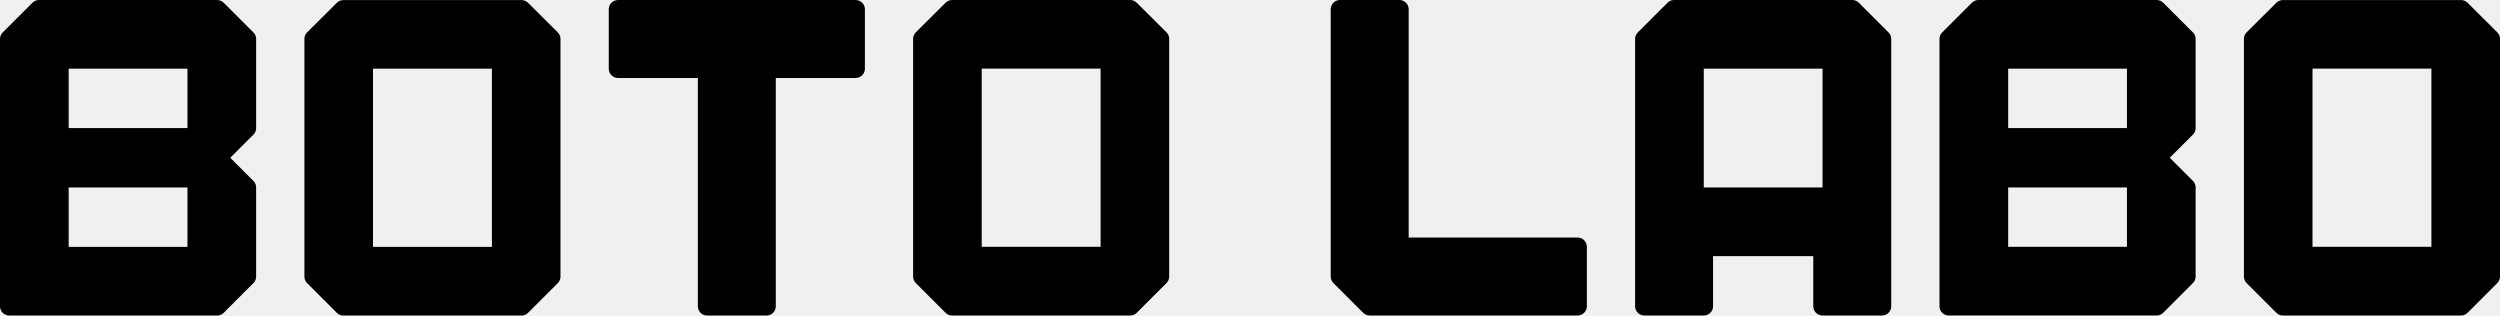
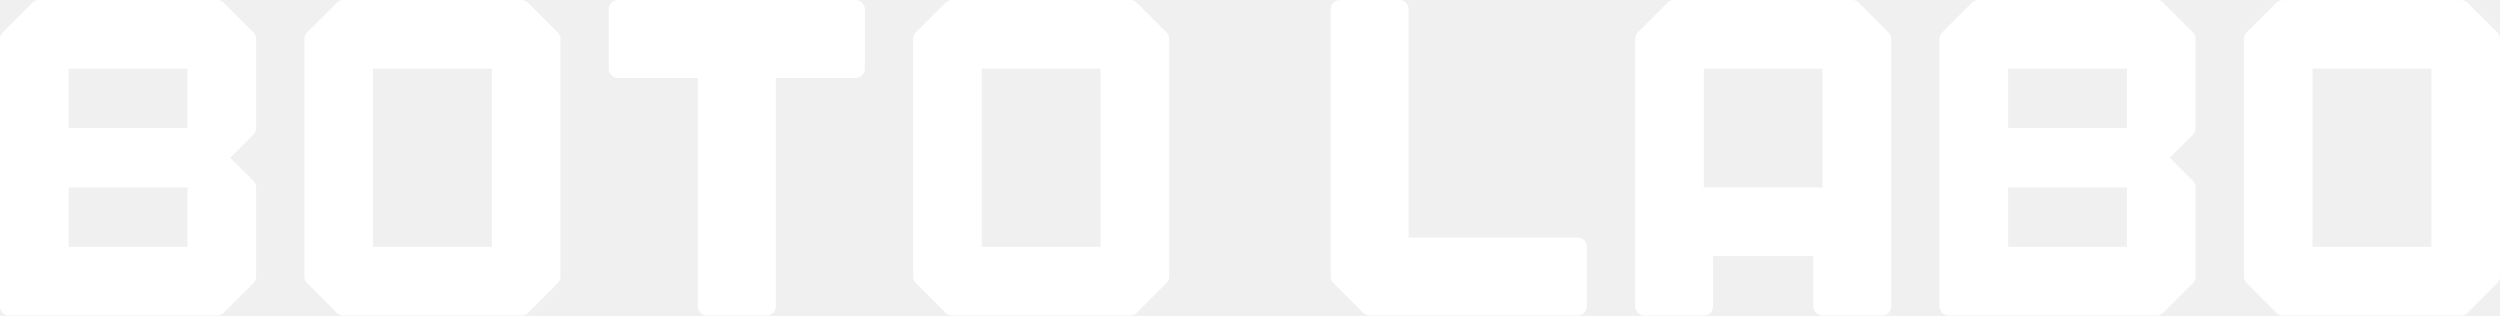
<svg xmlns="http://www.w3.org/2000/svg" id="Layer_1" data-name="Layer 1" viewBox="0 0 1050 132.537" version="1.1" width="1050" height="132.537">
  <defs id="defs7" />
  <g id="g2" transform="matrix(0.22372,0,0,0.22372,-129.3992,-382.9148)">
-     <path id="path104" d="m 3648.191,1296.812 c -13.976,13.829 -27.832,27.684 -41.855,41.645 v 334.578 l 41.855,41.848 h 250.707 l 41.852,-41.848 v -334.578 c -19.672,-19.969 -2.176,-1.961 -41.852,-41.645 z m 41.649,83.497 h 167.41 v 250.882 h -167.41 z" style="fill:#000000;fill-opacity:1;fill-rule:nonzero;stroke:none" transform="scale(1.333333)" />
-     <path id="path105" d="m 3606.336,1338.544 41.855,-41.647 h 250.707 l 41.852,41.647 v 334.6 l -41.852,41.851 h -250.707 l -41.855,-41.851 z" style="fill:none;stroke:#000000;stroke-width:26.133;stroke-linecap:round;stroke-linejoin:round;stroke-miterlimit:4.4;stroke-dasharray:none;stroke-opacity:1" transform="scale(1.333333,1.333247)" />
-     <path id="path106" d="m 3219.496,1296.75 -10.453,10.449 -31.359,31.36 v 376.281 h 292.683 l 10.453,-10.449 31.36,-31.36 v -125.426 l -41.813,-41.812 10.453,-10.449 31.36,-31.36 v -125.425 l -31.36,-31.36 -10.453,-10.449 z m 41.813,83.617 h 167.246 v 83.617 h -167.246 z m 0,167.238 h 167.246 v 83.618 h -167.246 z" style="fill:#000000;fill-opacity:1;fill-rule:nonzero;stroke:none" transform="scale(1.333333)" />
-     <path id="path107" d="m 3177.684,1338.646 41.812,-41.811 h 250.871 l 41.813,41.811 v 125.434 l -41.813,41.811 41.813,41.815 v 125.434 l -41.813,41.812 h -292.683 z" style="fill:none;stroke:#000000;stroke-width:26.133;stroke-linecap:round;stroke-linejoin:round;stroke-miterlimit:4.4;stroke-dasharray:none;stroke-opacity:1" transform="scale(1.333333,1.333247)" />
-     <path id="path108" d="m 2790.922,1296.754 -41.813,41.812 v 376.282 h 83.625 v -83.618 h 167.25 v 83.618 h 83.621 v -376.282 l -41.812,-41.812 z m 41.812,83.621 h 167.25 v 167.238 h -167.25 z" style="fill:#000000;fill-opacity:1;fill-rule:nonzero;stroke:none" transform="scale(1.333333)" />
-     <path id="path109" d="m 2749.109,1714.96 h 83.625 v -83.623 h 167.25 v 83.623 h 83.621 v -376.306 l -41.812,-41.815 h -250.871 l -41.813,41.815 z" style="fill:none;stroke:#000000;stroke-width:26.133;stroke-linecap:round;stroke-linejoin:round;stroke-miterlimit:4.4;stroke-dasharray:none;stroke-opacity:1" transform="scale(1.333333,1.333247)" />
-     <path id="path110" d="m 2320.539,1296.754 v 376.285 l 41.813,41.809 h 292.683 V 1631.23 H 2404.16 v -334.476 z" style="fill:#000000;fill-opacity:1;fill-rule:nonzero;stroke:none" transform="scale(1.333333)" />
-     <path id="path111" d="M 2655.035,1631.337 H 2404.16 v -334.498 h -83.621 v 376.309 l 41.813,41.812 h 292.683 z" style="fill:none;stroke:#000000;stroke-width:26.133;stroke-linecap:round;stroke-linejoin:round;stroke-miterlimit:4.4;stroke-dasharray:none;stroke-opacity:1" transform="scale(1.333333,1.333247)" />
-     <path id="path112" d="m 1774.398,1296.781 c -13.972,13.824 -27.828,27.684 -41.851,41.641 V 1673 l 41.855,41.848 h 250.707 L 2066.961,1673 v -334.578 c -19.676,-19.969 -2.18,-1.961 -41.852,-41.641 z m 41.649,83.496 h 167.414 v 250.879 h -167.414 z" style="fill:#000000;fill-opacity:1;fill-rule:nonzero;stroke:none" transform="scale(1.333333)" />
-     <path id="path113" d="m 1732.547,1338.509 41.851,-41.643 h 250.711 l 41.852,41.643 v 334.6 l -41.852,41.851 h -250.707 l -41.855,-41.851 z" style="fill:none;stroke:#000000;stroke-width:26.133;stroke-linecap:round;stroke-linejoin:round;stroke-miterlimit:4.4;stroke-dasharray:none;stroke-opacity:1" transform="scale(1.333333,1.333247)" />
-     <path id="path114" d="m 1304.016,1296.789 v 83.617 h 125.433 v 334.477 h 83.625 v -334.477 h 125.438 v -83.617 z" style="fill:#000000;fill-opacity:1;fill-rule:nonzero;stroke:none" transform="scale(1.333333)" />
-     <path id="path115" d="m 1304.016,1380.496 v -83.622 h 334.496 v 83.622 h -125.438 v 334.499 h -83.625 v -334.499 z" style="fill:none;stroke:#000000;stroke-width:26.133;stroke-linecap:round;stroke-linejoin:round;stroke-miterlimit:4.4;stroke-dasharray:none;stroke-opacity:1" transform="scale(1.333333,1.333247)" />
-     <path id="path116" d="m 917.336,1296.871 c -13.977,13.824 -27.832,27.684 -41.852,41.641 v 334.578 l 41.852,41.848 h 250.707 l 41.852,-41.848 v -334.578 c -19.672,-19.969 -2.176,-1.961 -41.852,-41.641 z m 41.648,83.496 h 167.411 v 250.879 H 958.984 Z" style="fill:#000000;fill-opacity:1;fill-rule:nonzero;stroke:none" transform="scale(1.333333)" />
-     <path id="path117" d="m 875.484,1338.599 41.852,-41.643 h 250.707 l 41.852,41.643 v 334.6 l -41.852,41.85 H 917.336 l -41.852,-41.85 z" style="fill:none;stroke:#000000;stroke-width:26.133;stroke-linecap:round;stroke-linejoin:round;stroke-miterlimit:4.4;stroke-dasharray:none;stroke-opacity:1" transform="scale(1.333333,1.333247)" />
-     <path id="path118" d="m 488.68,1296.789 -41.813,41.809 v 376.285 h 292.684 l 41.812,-41.813 v -125.425 l -41.812,-41.809 41.812,-41.813 v -125.425 l -41.812,-41.809 z m 41.812,83.617 h 167.25 v 83.617 h -167.25 z m 0,167.239 h 167.25 v 83.617 h -167.25 z" style="fill:#000000;fill-opacity:1;fill-rule:nonzero;stroke:none" transform="scale(1.333333)" />
-     <path id="path119" d="m 446.867,1338.685 41.813,-41.811 h 250.871 l 41.812,41.811 v 125.434 l -41.812,41.815 41.812,41.812 v 125.434 l -41.812,41.815 H 446.867 Z" style="fill:none;stroke:#000000;stroke-width:26.137;stroke-linecap:round;stroke-linejoin:round;stroke-miterlimit:4.4;stroke-dasharray:none;stroke-opacity:1" transform="scale(1.333333,1.333247)" />
+     <path id="path104" d="m 3648.191,1296.812 c -13.976,13.829 -27.832,27.684 -41.855,41.645 v 334.578 l 41.855,41.848 h 250.707 l 41.852,-41.848 v -334.578 c -19.672,-19.969 -2.176,-1.961 -41.852,-41.645 z m 41.649,83.497 h 167.41 v 250.882 h -167.41 z" style="fill:#ffffff;fill-opacity:1;fill-rule:nonzero;stroke:none" transform="scale(1.333333)" />
+     <path id="path105" d="m 3606.336,1338.544 41.855,-41.647 h 250.707 l 41.852,41.647 v 334.6 l -41.852,41.851 h -250.707 l -41.855,-41.851 z" style="fill:none;stroke:#ffffff;stroke-width:26.133;stroke-linecap:round;stroke-linejoin:round;stroke-miterlimit:4.4;stroke-dasharray:none;stroke-opacity:1" transform="scale(1.333333,1.333247)" />
+     <path id="path106" d="m 3219.496,1296.75 -10.453,10.449 -31.359,31.36 v 376.281 h 292.683 l 10.453,-10.449 31.36,-31.36 v -125.426 l -41.813,-41.812 10.453,-10.449 31.36,-31.36 v -125.425 l -31.36,-31.36 -10.453,-10.449 z m 41.813,83.617 h 167.246 v 83.617 h -167.246 z m 0,167.238 h 167.246 v 83.618 h -167.246 z" style="fill:#ffffff;fill-opacity:1;fill-rule:nonzero;stroke:none" transform="scale(1.333333)" />
+     <path id="path107" d="m 3177.684,1338.646 41.812,-41.811 h 250.871 l 41.813,41.811 v 125.434 l -41.813,41.811 41.813,41.815 v 125.434 l -41.813,41.812 h -292.683 z" style="fill:none;stroke:#ffffff;stroke-width:26.133;stroke-linecap:round;stroke-linejoin:round;stroke-miterlimit:4.4;stroke-dasharray:none;stroke-opacity:1" transform="scale(1.333333,1.333247)" />
+     <path id="path108" d="m 2790.922,1296.754 -41.813,41.812 v 376.282 h 83.625 v -83.618 h 167.25 v 83.618 h 83.621 v -376.282 l -41.812,-41.812 z m 41.812,83.621 h 167.25 v 167.238 h -167.25 z" style="fill:#ffffff;fill-opacity:1;fill-rule:nonzero;stroke:none" transform="scale(1.333333)" />
+     <path id="path109" d="m 2749.109,1714.96 h 83.625 v -83.623 h 167.25 v 83.623 h 83.621 v -376.306 l -41.812,-41.815 h -250.871 l -41.813,41.815 z" style="fill:none;stroke:#ffffff;stroke-width:26.133;stroke-linecap:round;stroke-linejoin:round;stroke-miterlimit:4.4;stroke-dasharray:none;stroke-opacity:1" transform="scale(1.333333,1.333247)" />
+     <path id="path110" d="m 2320.539,1296.754 v 376.285 l 41.813,41.809 h 292.683 V 1631.23 H 2404.16 v -334.476 z" style="fill:#ffffff;fill-opacity:1;fill-rule:nonzero;stroke:none" transform="scale(1.333333)" />
+     <path id="path111" d="M 2655.035,1631.337 H 2404.16 v -334.498 h -83.621 v 376.309 l 41.813,41.812 h 292.683 z" style="fill:none;stroke:#ffffff;stroke-width:26.133;stroke-linecap:round;stroke-linejoin:round;stroke-miterlimit:4.4;stroke-dasharray:none;stroke-opacity:1" transform="scale(1.333333,1.333247)" />
+     <path id="path112" d="m 1774.398,1296.781 c -13.972,13.824 -27.828,27.684 -41.851,41.641 V 1673 l 41.855,41.848 h 250.707 L 2066.961,1673 v -334.578 c -19.676,-19.969 -2.18,-1.961 -41.852,-41.641 z m 41.649,83.496 h 167.414 v 250.879 h -167.414 z" style="fill:#ffffff;fill-opacity:1;fill-rule:nonzero;stroke:none" transform="scale(1.333333)" />
+     <path id="path113" d="m 1732.547,1338.509 41.851,-41.643 h 250.711 l 41.852,41.643 v 334.6 l -41.852,41.851 h -250.707 l -41.855,-41.851 z" style="fill:none;stroke:#ffffff;stroke-width:26.133;stroke-linecap:round;stroke-linejoin:round;stroke-miterlimit:4.4;stroke-dasharray:none;stroke-opacity:1" transform="scale(1.333333,1.333247)" />
+     <path id="path114" d="m 1304.016,1296.789 v 83.617 h 125.433 v 334.477 h 83.625 v -334.477 h 125.438 v -83.617 z" style="fill:#ffffff;fill-opacity:1;fill-rule:nonzero;stroke:none" transform="scale(1.333333)" />
+     <path id="path115" d="m 1304.016,1380.496 v -83.622 h 334.496 v 83.622 h -125.438 v 334.499 h -83.625 v -334.499 z" style="fill:none;stroke:#ffffff;stroke-width:26.133;stroke-linecap:round;stroke-linejoin:round;stroke-miterlimit:4.4;stroke-dasharray:none;stroke-opacity:1" transform="scale(1.333333,1.333247)" />
+     <path id="path116" d="m 917.336,1296.871 c -13.977,13.824 -27.832,27.684 -41.852,41.641 v 334.578 l 41.852,41.848 h 250.707 l 41.852,-41.848 v -334.578 c -19.672,-19.969 -2.176,-1.961 -41.852,-41.641 z m 41.648,83.496 h 167.411 v 250.879 H 958.984 Z" style="fill:#ffffff;fill-opacity:1;fill-rule:nonzero;stroke:none" transform="scale(1.333333)" />
+     <path id="path117" d="m 875.484,1338.599 41.852,-41.643 h 250.707 l 41.852,41.643 v 334.6 l -41.852,41.85 H 917.336 l -41.852,-41.85 z" style="fill:none;stroke:#ffffff;stroke-width:26.133;stroke-linecap:round;stroke-linejoin:round;stroke-miterlimit:4.4;stroke-dasharray:none;stroke-opacity:1" transform="scale(1.333333,1.333247)" />
+     <path id="path118" d="m 488.68,1296.789 -41.813,41.809 v 376.285 h 292.684 l 41.812,-41.813 v -125.425 l -41.812,-41.809 41.812,-41.813 v -125.425 l -41.812,-41.809 z m 41.812,83.617 h 167.25 v 83.617 h -167.25 z m 0,167.239 h 167.25 v 83.617 h -167.25 z" style="fill:#ffffff;fill-opacity:1;fill-rule:nonzero;stroke:none" transform="scale(1.333333)" />
+     <path id="path119" d="m 446.867,1338.685 41.813,-41.811 h 250.871 l 41.812,41.811 v 125.434 l -41.812,41.815 41.812,41.812 v 125.434 l -41.812,41.815 H 446.867 Z" style="fill:none;stroke:#ffffff;stroke-width:26.137;stroke-linecap:round;stroke-linejoin:round;stroke-miterlimit:4.4;stroke-dasharray:none;stroke-opacity:1" transform="scale(1.333333,1.333247)" />
  </g>
</svg>
